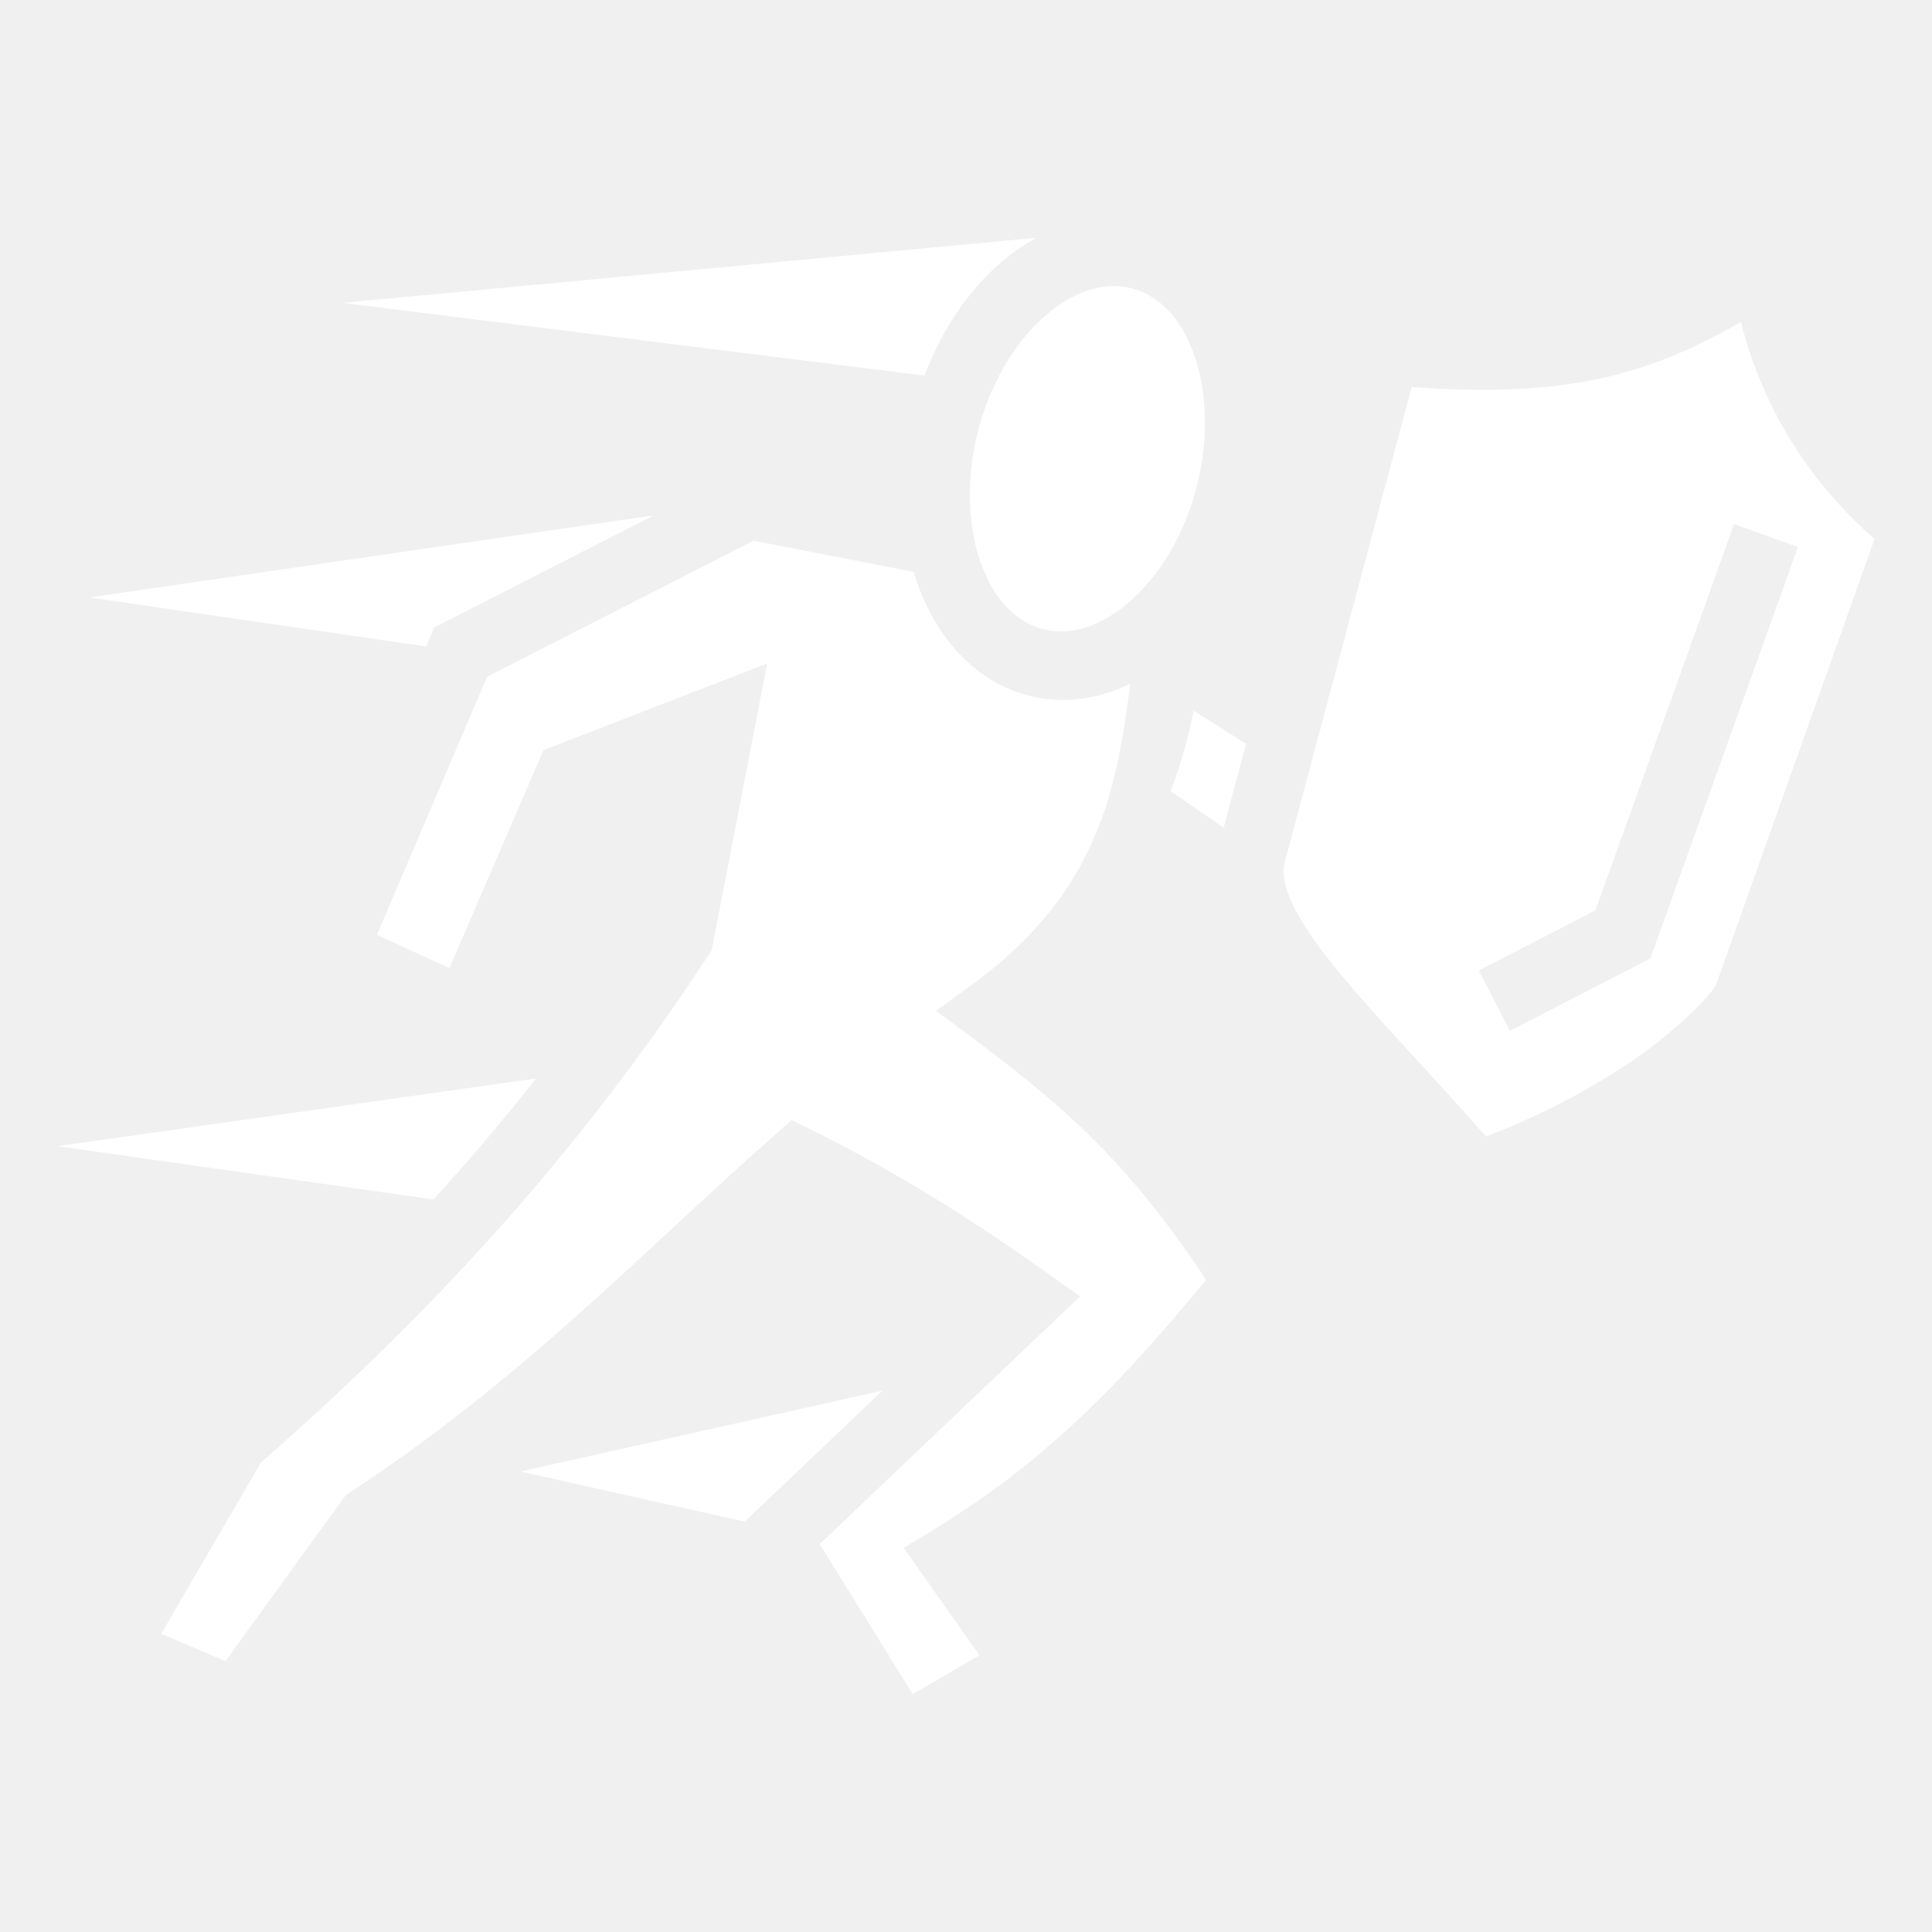
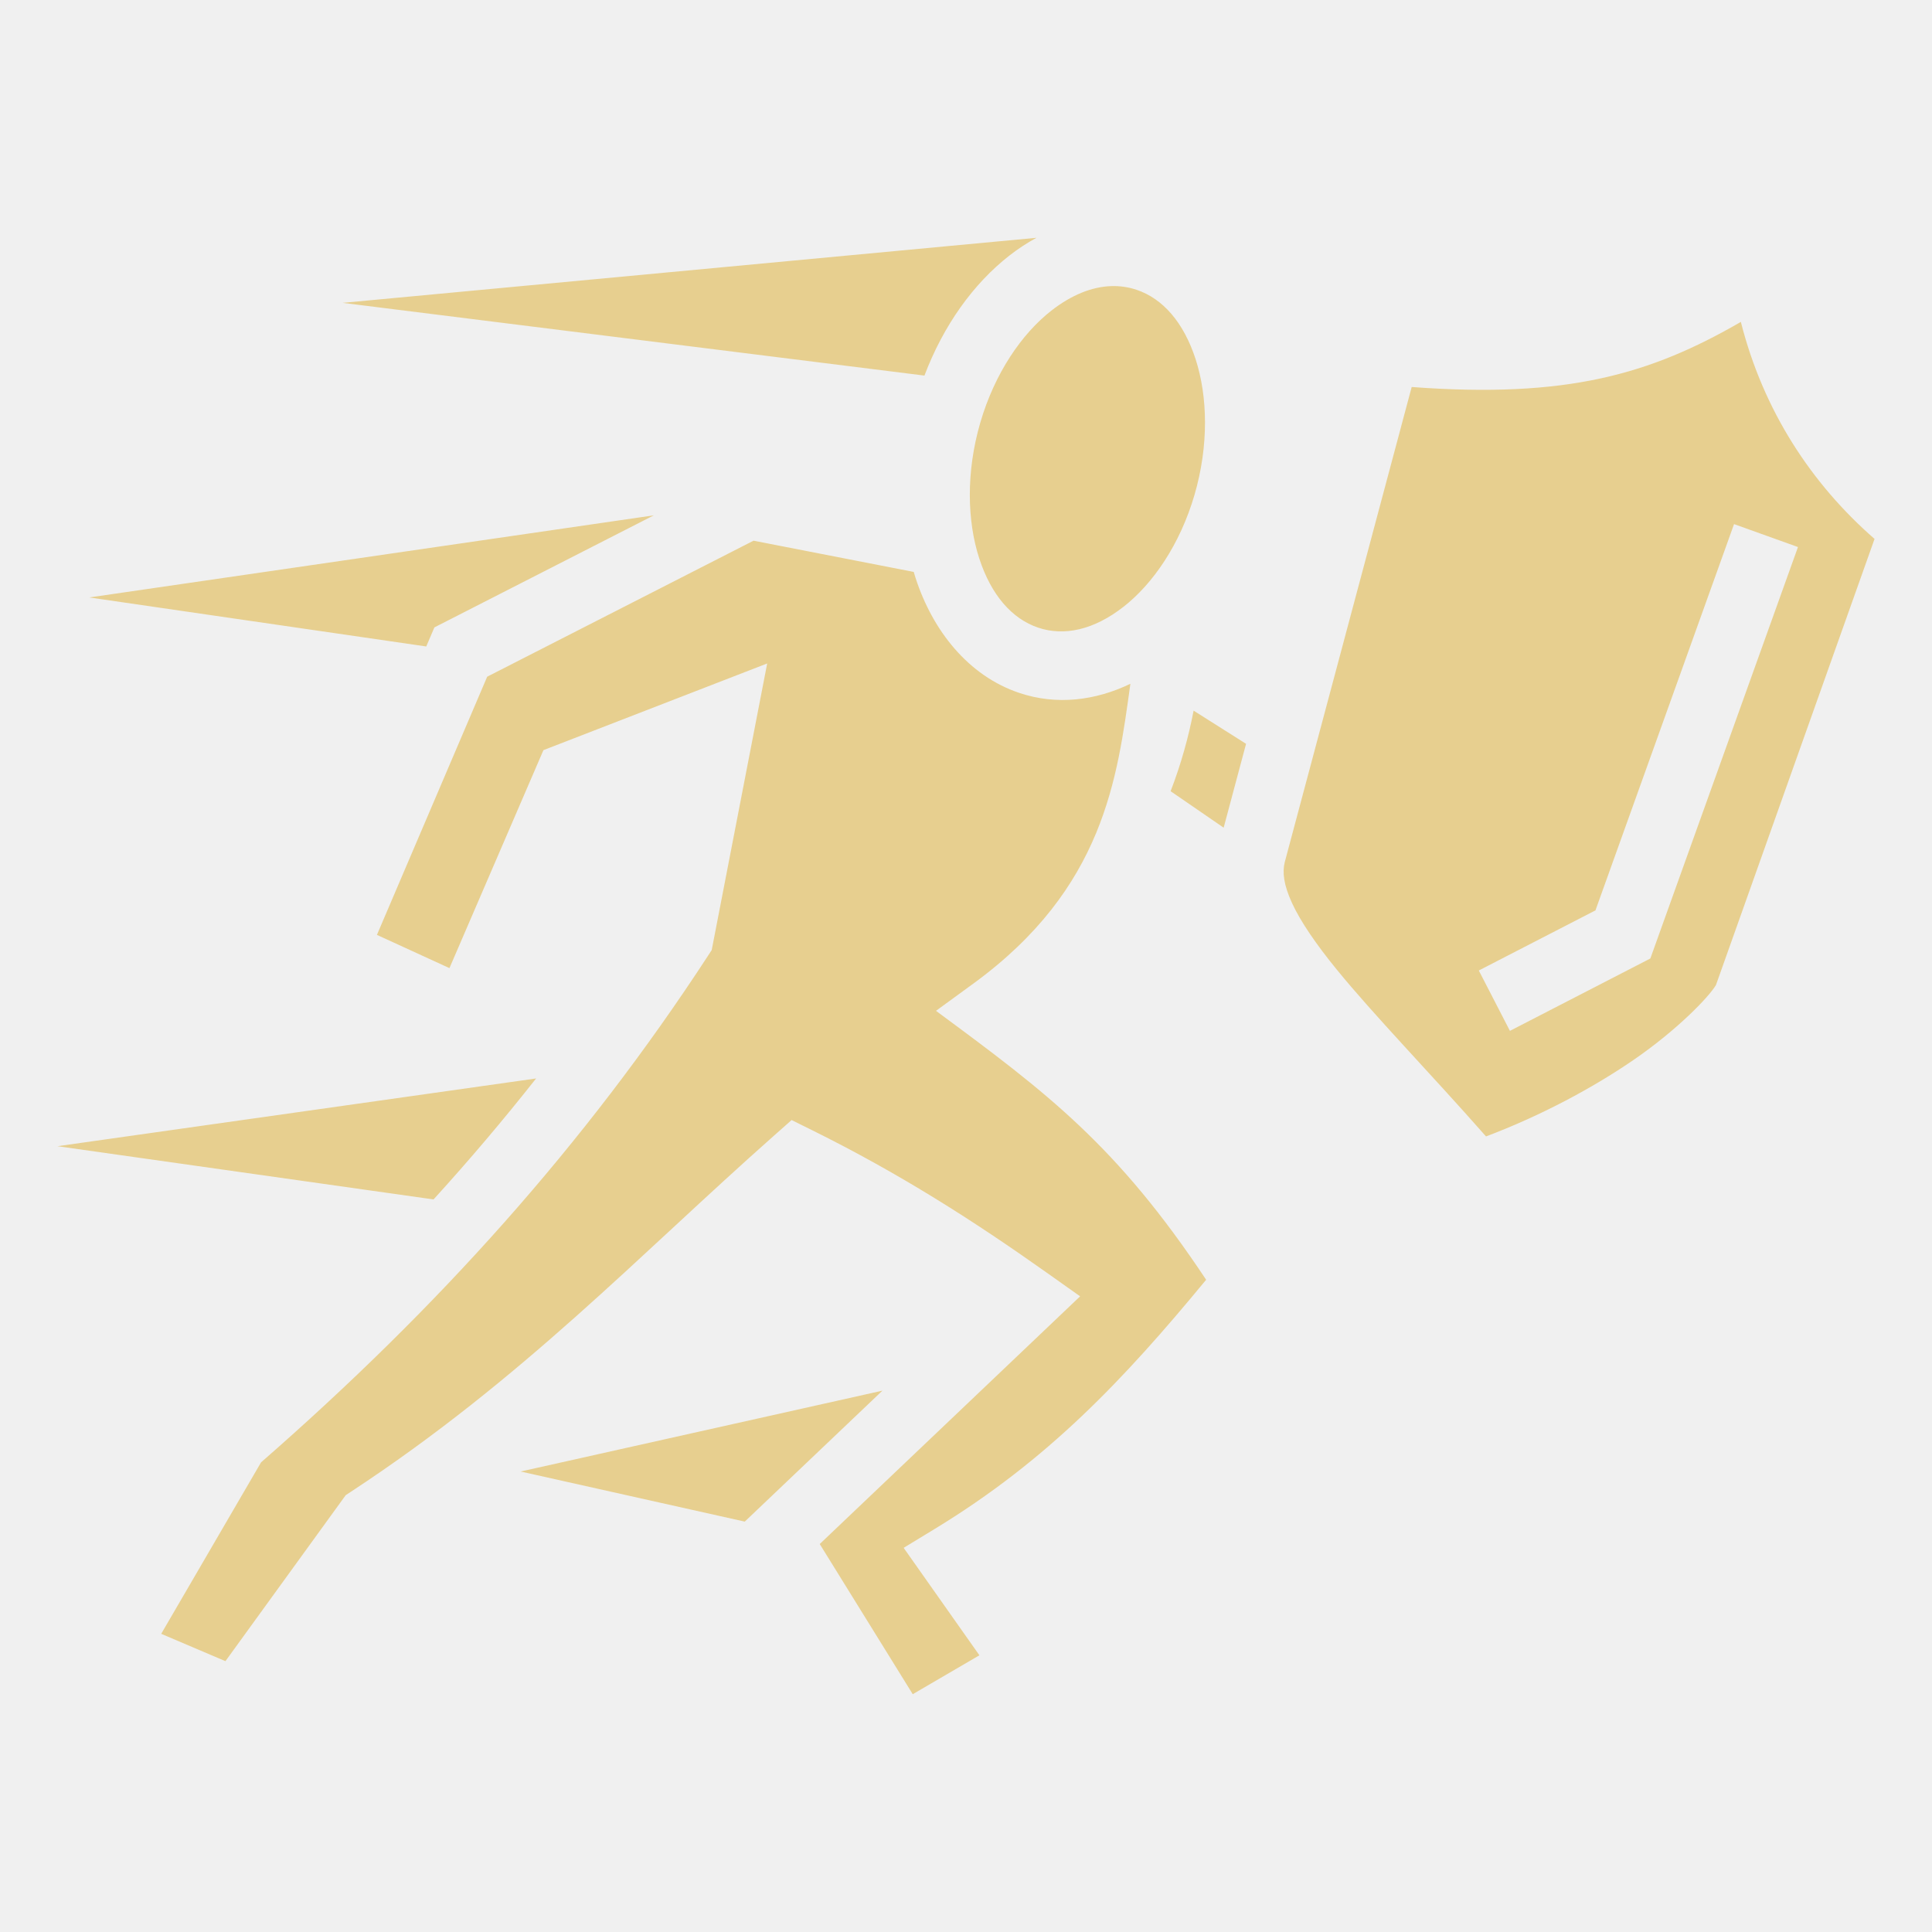
<svg xmlns="http://www.w3.org/2000/svg" viewBox="0 0 512 512">
-   <path fill="#fff" d="M274.663 63.02L90.792 80.26l154.193 19.273c5.063-13.339 12.952-24.341 22.541-31.828a52.072 52.072 0 0 1 7.137-4.683zm19.832 12.803c-5.092.166-10.492 2.296-15.879 6.502-7.835 6.118-15.009 16.575-18.83 29.688-3.821 13.112-3.477 26.099-.289 35.927 3.188 9.829 8.73 16.071 15.633 18.395 6.903 2.324 14.766.596 22.601-5.522 7.835-6.117 15.01-16.574 18.83-29.687 3.822-13.113 3.48-26.1.292-35.928-3.189-9.828-8.73-16.07-15.633-18.394a19.017 19.017 0 0 0-6.725-.98zm166.85 9.485c-24.113 13.949-46.193 20.298-87.233 17.252L340.48 228.452c-.675 2.682-.318 6 1.922 10.87 2.243 4.876 6.355 10.89 11.836 17.607 9.99 12.242 24.527 27.16 39.573 44.238 14.56-5.5 28.23-12.828 38.972-20.19 11.841-8.113 20.234-16.95 21.965-19.939l42.027-118.22c-16.748-14.613-29.471-33.974-35.43-57.51zm-288.07 51.261L23.652 158.331l89.309 12.988 2.158-5.052zm286.265 2.325l16.941 6.078-39.123 109.037-37.212 19.181-8.247-15.998 30.913-15.933zm-259.842 4.394l-70.586 36.043-29.222 68.422 19.218 8.809 24.905-57.764 59.299-22.973-14.702 75.955-.963 1.477c-32.725 50.18-71.654 93.41-118.464 134.28L42.722 432.98l17.021 7.245 31.875-43.989 1.38-.906c45.476-29.872 75.93-62.333 112.255-94.492l4.533-4.012 5.426 2.686c23.365 11.571 42.934 24.117 62.107 37.705l8.924 6.324-69.006 65.643 24.649 39.794 17.67-10.308-20.078-28.477 8.224-5.004c29.884-18.186 49.986-39.43 71.938-66.039-23.653-35.6-42.006-49.433-71.592-71.267l9.908-7.227c34.703-25.312 38.132-54.476 41.61-79.449-9.203 4.441-19.498 5.772-29.473 2.414-13.488-4.54-22.924-16.472-27.465-30.473-.17-.522-.321-1.054-.479-1.584zm116.62 45.04c-1.355 7.027-3.324 14.17-6.092 21.349l14.056 9.666 5.938-22.223zm-174.243 97.476l-126.85 17.953 99.67 14.105a598.987 598.987 0 0 0 27.18-32.058zm91.781 82.73l-95.892 21.432 59.406 13.277z" />
+   <path fill="#e7cf8f" d="M274.663 63.02L90.792 80.26l154.193 19.273c5.063-13.339 12.952-24.341 22.541-31.828a52.072 52.072 0 0 1 7.137-4.683zm19.832 12.803c-5.092.166-10.492 2.296-15.879 6.502-7.835 6.118-15.009 16.575-18.83 29.688-3.821 13.112-3.477 26.099-.289 35.927 3.188 9.829 8.73 16.071 15.633 18.395 6.903 2.324 14.766.596 22.601-5.522 7.835-6.117 15.01-16.574 18.83-29.687 3.822-13.113 3.48-26.1.292-35.928-3.189-9.828-8.73-16.07-15.633-18.394a19.017 19.017 0 0 0-6.725-.98zm166.85 9.485c-24.113 13.949-46.193 20.298-87.233 17.252L340.48 228.452c-.675 2.682-.318 6 1.922 10.87 2.243 4.876 6.355 10.89 11.836 17.607 9.99 12.242 24.527 27.16 39.573 44.238 14.56-5.5 28.23-12.828 38.972-20.19 11.841-8.113 20.234-16.95 21.965-19.939l42.027-118.22c-16.748-14.613-29.471-33.974-35.43-57.51zm-288.07 51.261L23.652 158.331l89.309 12.988 2.158-5.052zm286.265 2.325l16.941 6.078-39.123 109.037-37.212 19.181-8.247-15.998 30.913-15.933zm-259.842 4.394l-70.586 36.043-29.222 68.422 19.218 8.809 24.905-57.764 59.299-22.973-14.702 75.955-.963 1.477c-32.725 50.18-71.654 93.41-118.464 134.28L42.722 432.98l17.021 7.245 31.875-43.989 1.38-.906c45.476-29.872 75.93-62.333 112.255-94.492l4.533-4.012 5.426 2.686c23.365 11.571 42.934 24.117 62.107 37.705l8.924 6.324-69.006 65.643 24.649 39.794 17.67-10.308-20.078-28.477 8.224-5.004c29.884-18.186 49.986-39.43 71.938-66.039-23.653-35.6-42.006-49.433-71.592-71.267l9.908-7.227c34.703-25.312 38.132-54.476 41.61-79.449-9.203 4.441-19.498 5.772-29.473 2.414-13.488-4.54-22.924-16.472-27.465-30.473-.17-.522-.321-1.054-.479-1.584zm116.62 45.04c-1.355 7.027-3.324 14.17-6.092 21.349l14.056 9.666 5.938-22.223zm-174.243 97.476l-126.85 17.953 99.67 14.105a598.987 598.987 0 0 0 27.18-32.058zm91.781 82.73l-95.892 21.432 59.406 13.277z" />
</svg>
